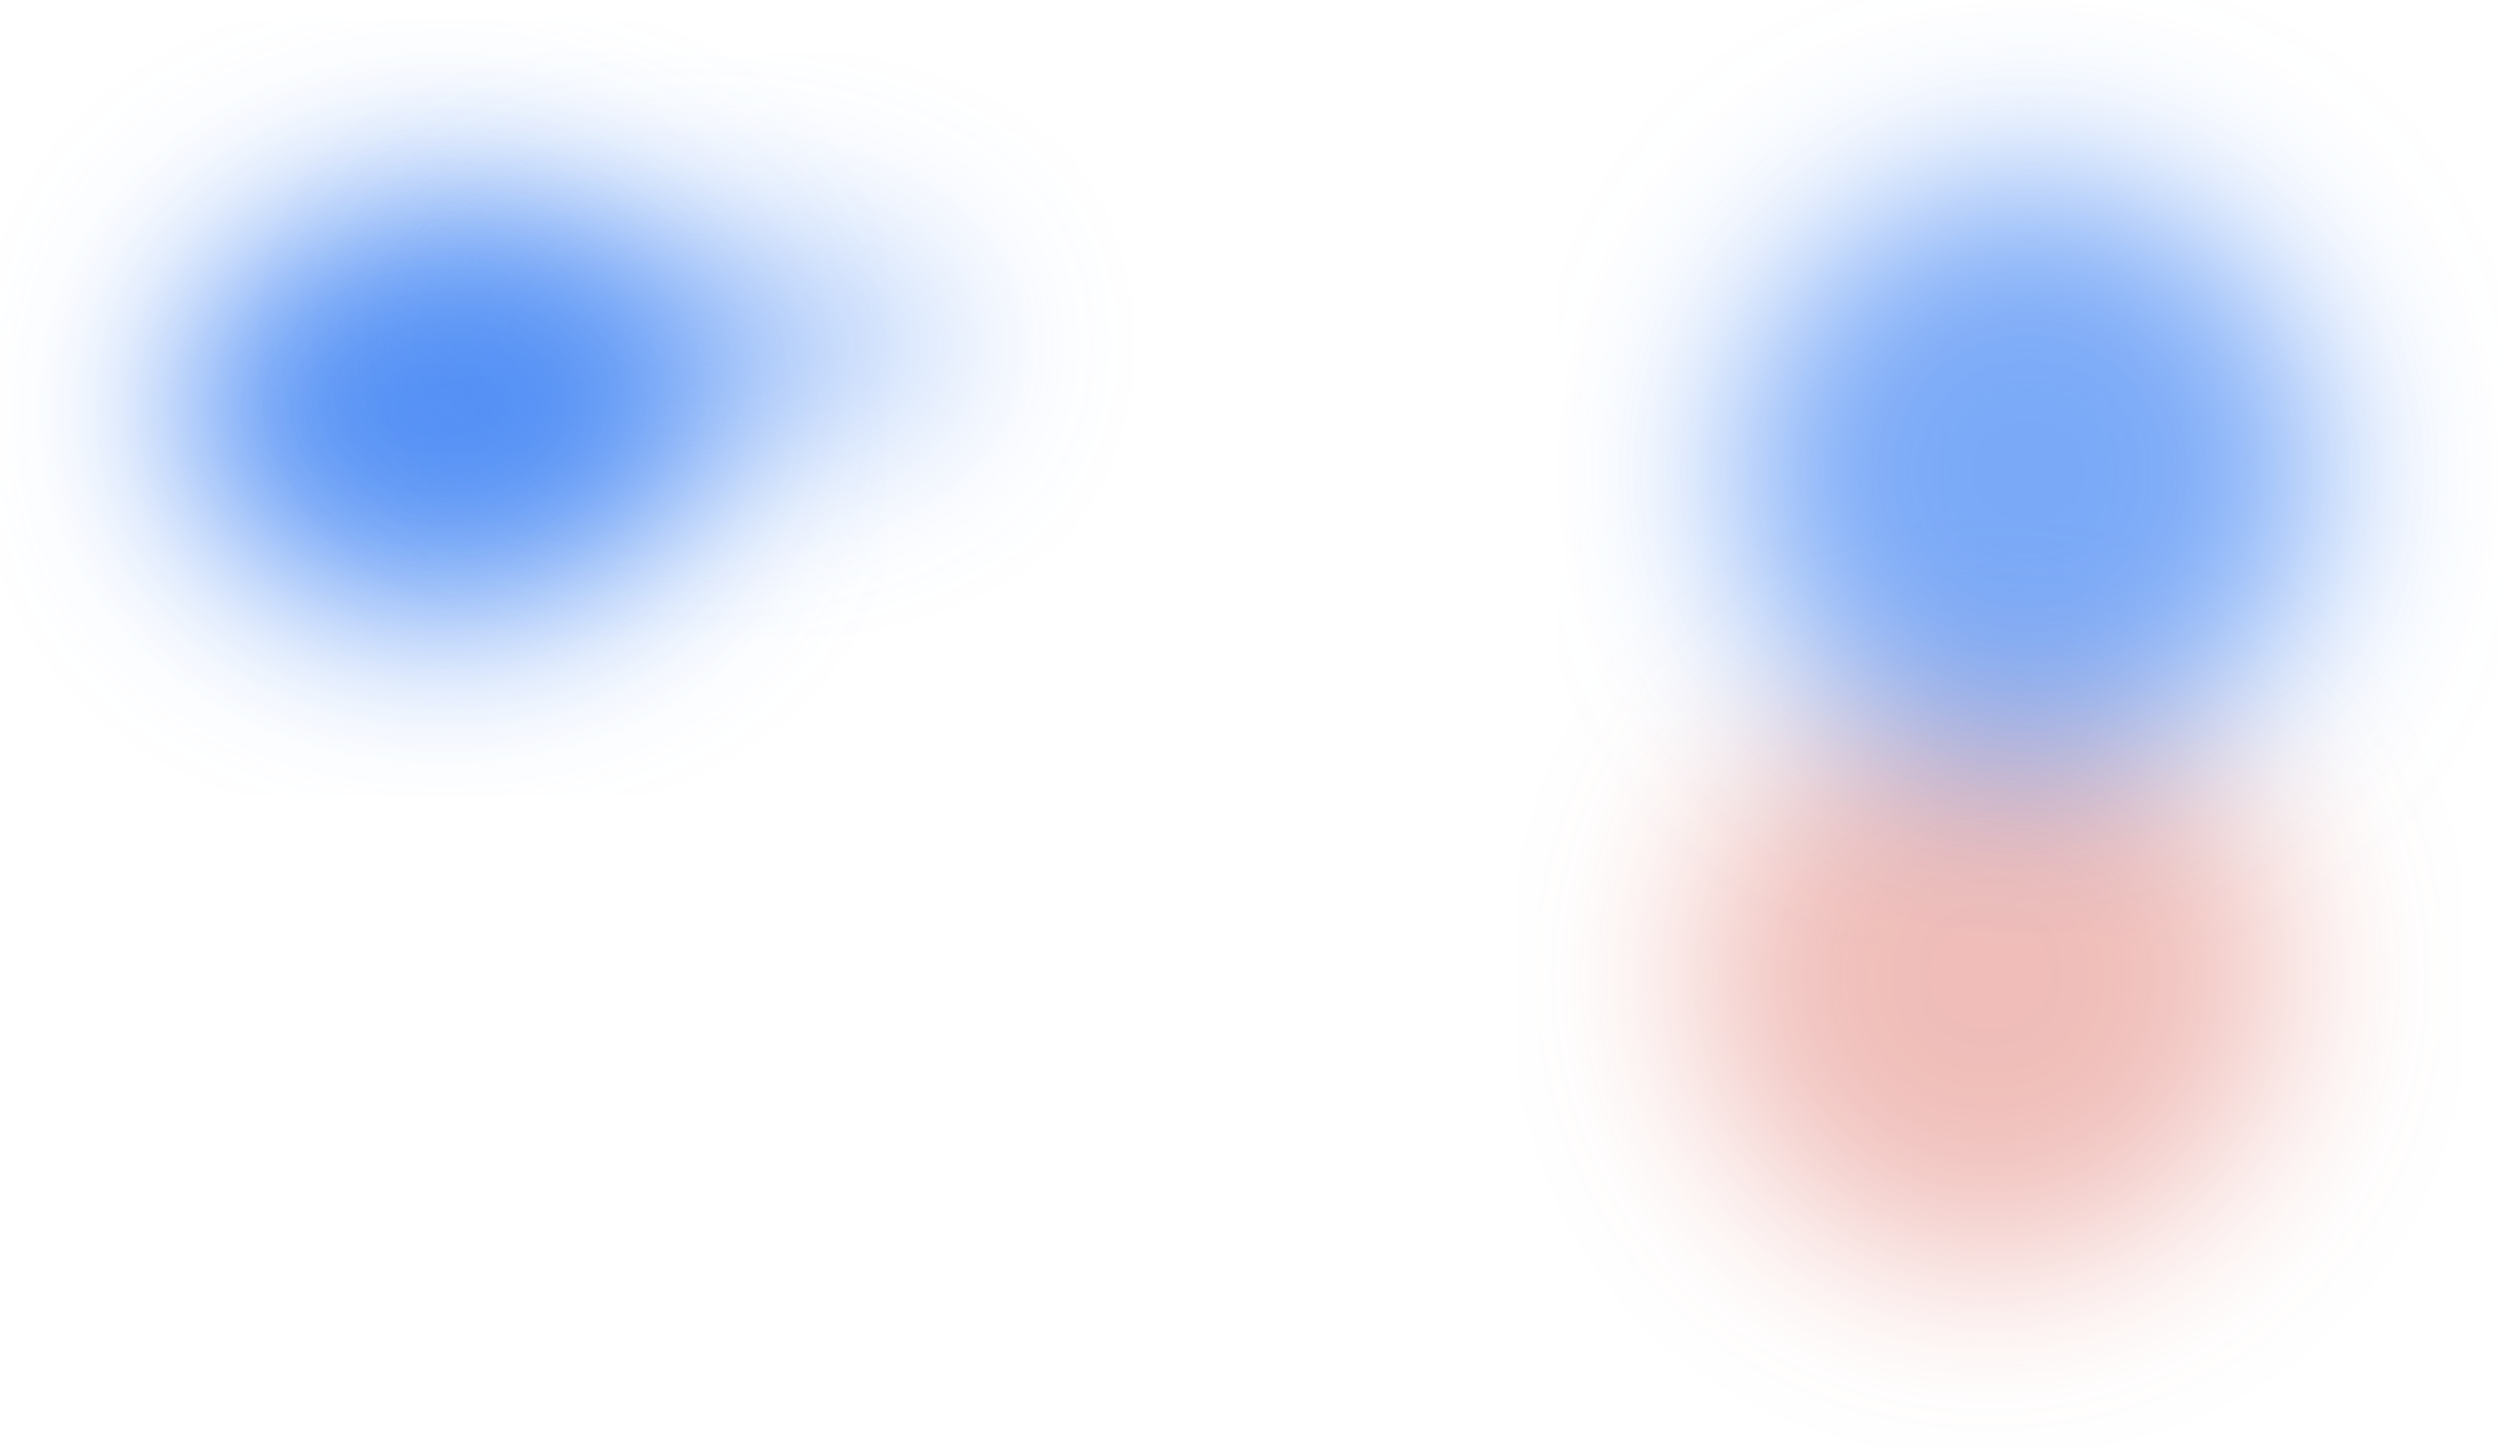
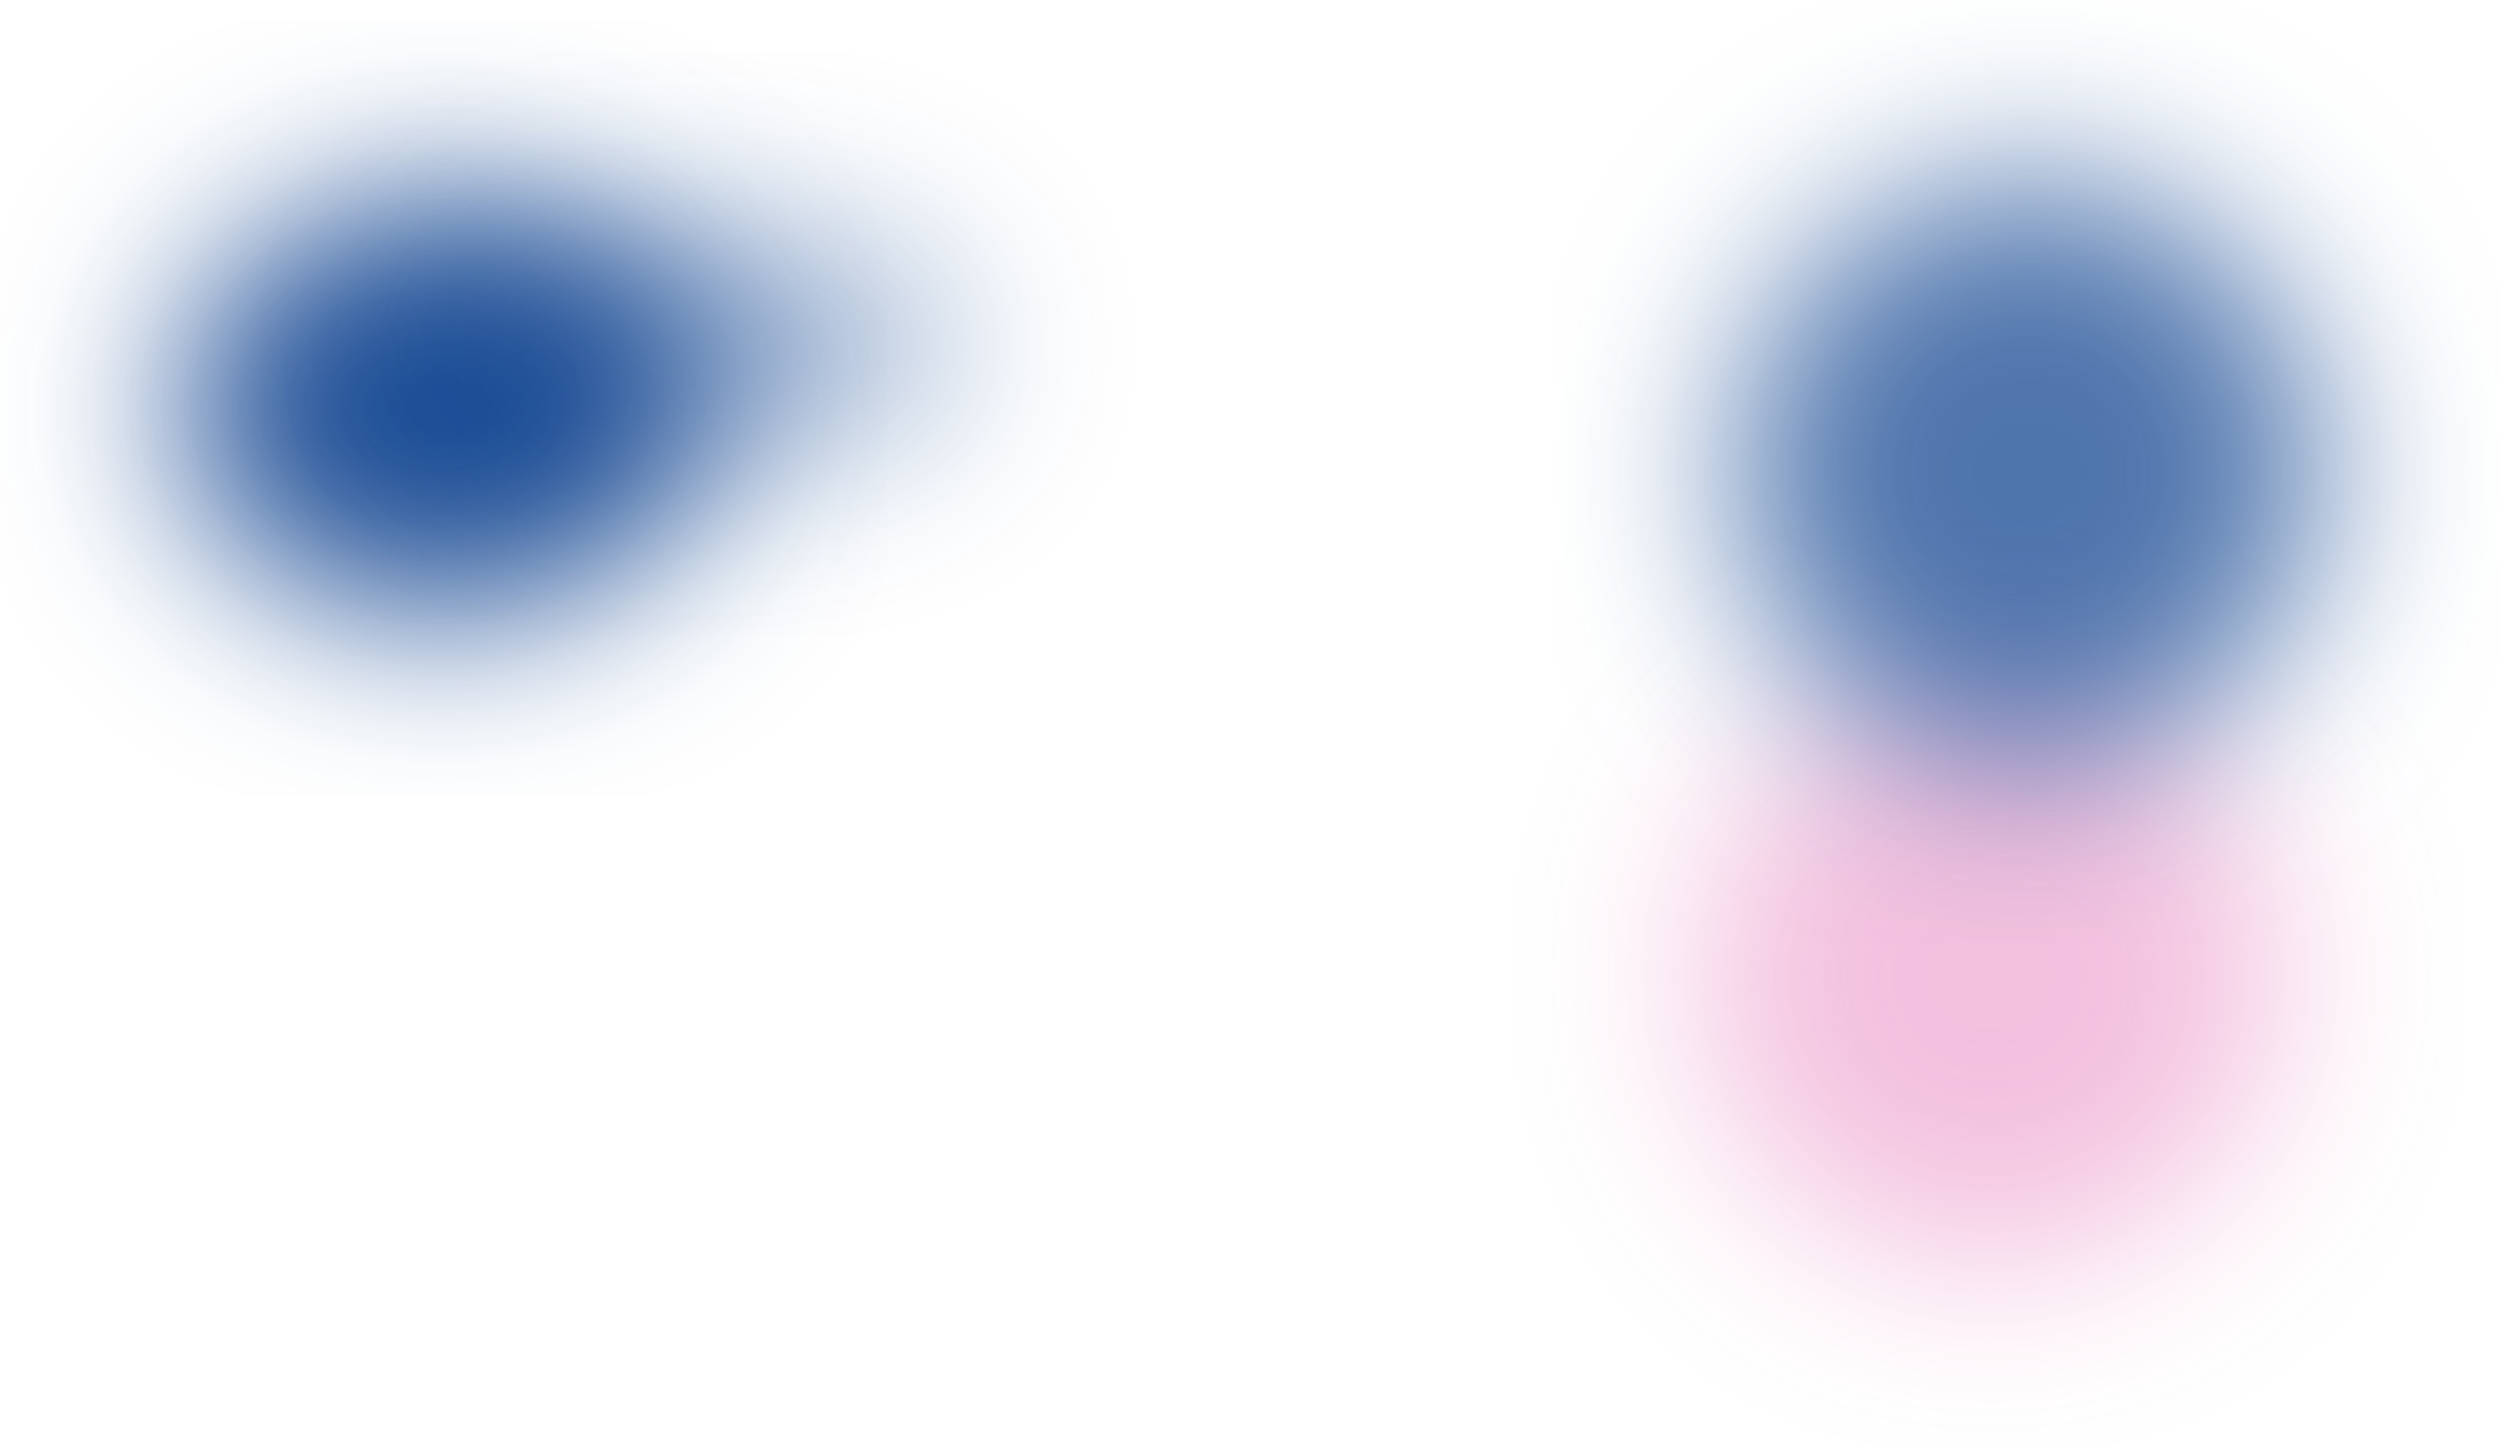
<svg xmlns="http://www.w3.org/2000/svg" fill="none" height="1602" viewBox="0 0 2769 1602" width="2769">
  <filter id="a" color-interpolation-filters="sRGB" filterUnits="userSpaceOnUse" height="1044" width="1044" x="1682" y="558">
    <feFlood flood-opacity="0" result="BackgroundImageFix" />
    <feBlend in="SourceGraphic" in2="BackgroundImageFix" mode="normal" result="shape" />
    <feGaussianBlur result="effect1_foregroundBlur" stdDeviation="100" />
  </filter>
  <filter id="b" color-interpolation-filters="sRGB" filterUnits="userSpaceOnUse" height="1044" width="1044" x="1725" y="0">
    <feFlood flood-opacity="0" result="BackgroundImageFix" />
    <feBlend in="SourceGraphic" in2="BackgroundImageFix" mode="normal" result="shape" />
    <feGaussianBlur result="effect1_foregroundBlur" stdDeviation="100" />
  </filter>
  <filter id="c" color-interpolation-filters="sRGB" filterUnits="userSpaceOnUse" height="858" width="982" x="0" y="23">
    <feFlood flood-opacity="0" result="BackgroundImageFix" />
    <feBlend in="SourceGraphic" in2="BackgroundImageFix" mode="normal" result="shape" />
    <feGaussianBlur result="effect1_foregroundBlur" stdDeviation="100" />
  </filter>
  <filter id="d" color-interpolation-filters="sRGB" filterUnits="userSpaceOnUse" height="646" width="982" x="279" y="58">
    <feFlood flood-opacity="0" result="BackgroundImageFix" />
    <feBlend in="SourceGraphic" in2="BackgroundImageFix" mode="normal" result="shape" />
    <feGaussianBlur result="effect1_foregroundBlur" stdDeviation="100" />
  </filter>
  <g filter="url(#a)" opacity=".34">
-     <circle cx="2204" cy="1080" fill="#d23f31" r="322" />
+     <circle cx="2204" cy="1080" fill="#db469f" r="322" />
  </g>
  <g filter="url(#b)" opacity=".7">
-     <circle cx="2247" cy="522" fill="#4285f4" r="322" />
+     <circle cx="2247" cy="522" fill="#043a8a" r="322" />
  </g>
  <g filter="url(#c)" opacity=".9">
-     <ellipse cx="491" cy="452" fill="#4285f4" rx="291" ry="229" />
+     <ellipse cx="491" cy="452" fill="#043a8a" rx="291" ry="229" />
  </g>
  <g filter="url(#d)" opacity=".43">
-     <ellipse cx="770" cy="381" fill="#4285f4" rx="291" ry="123" />
+     <ellipse cx="770" cy="381" fill="#043a8a" rx="291" ry="123" />
  </g>
</svg>
